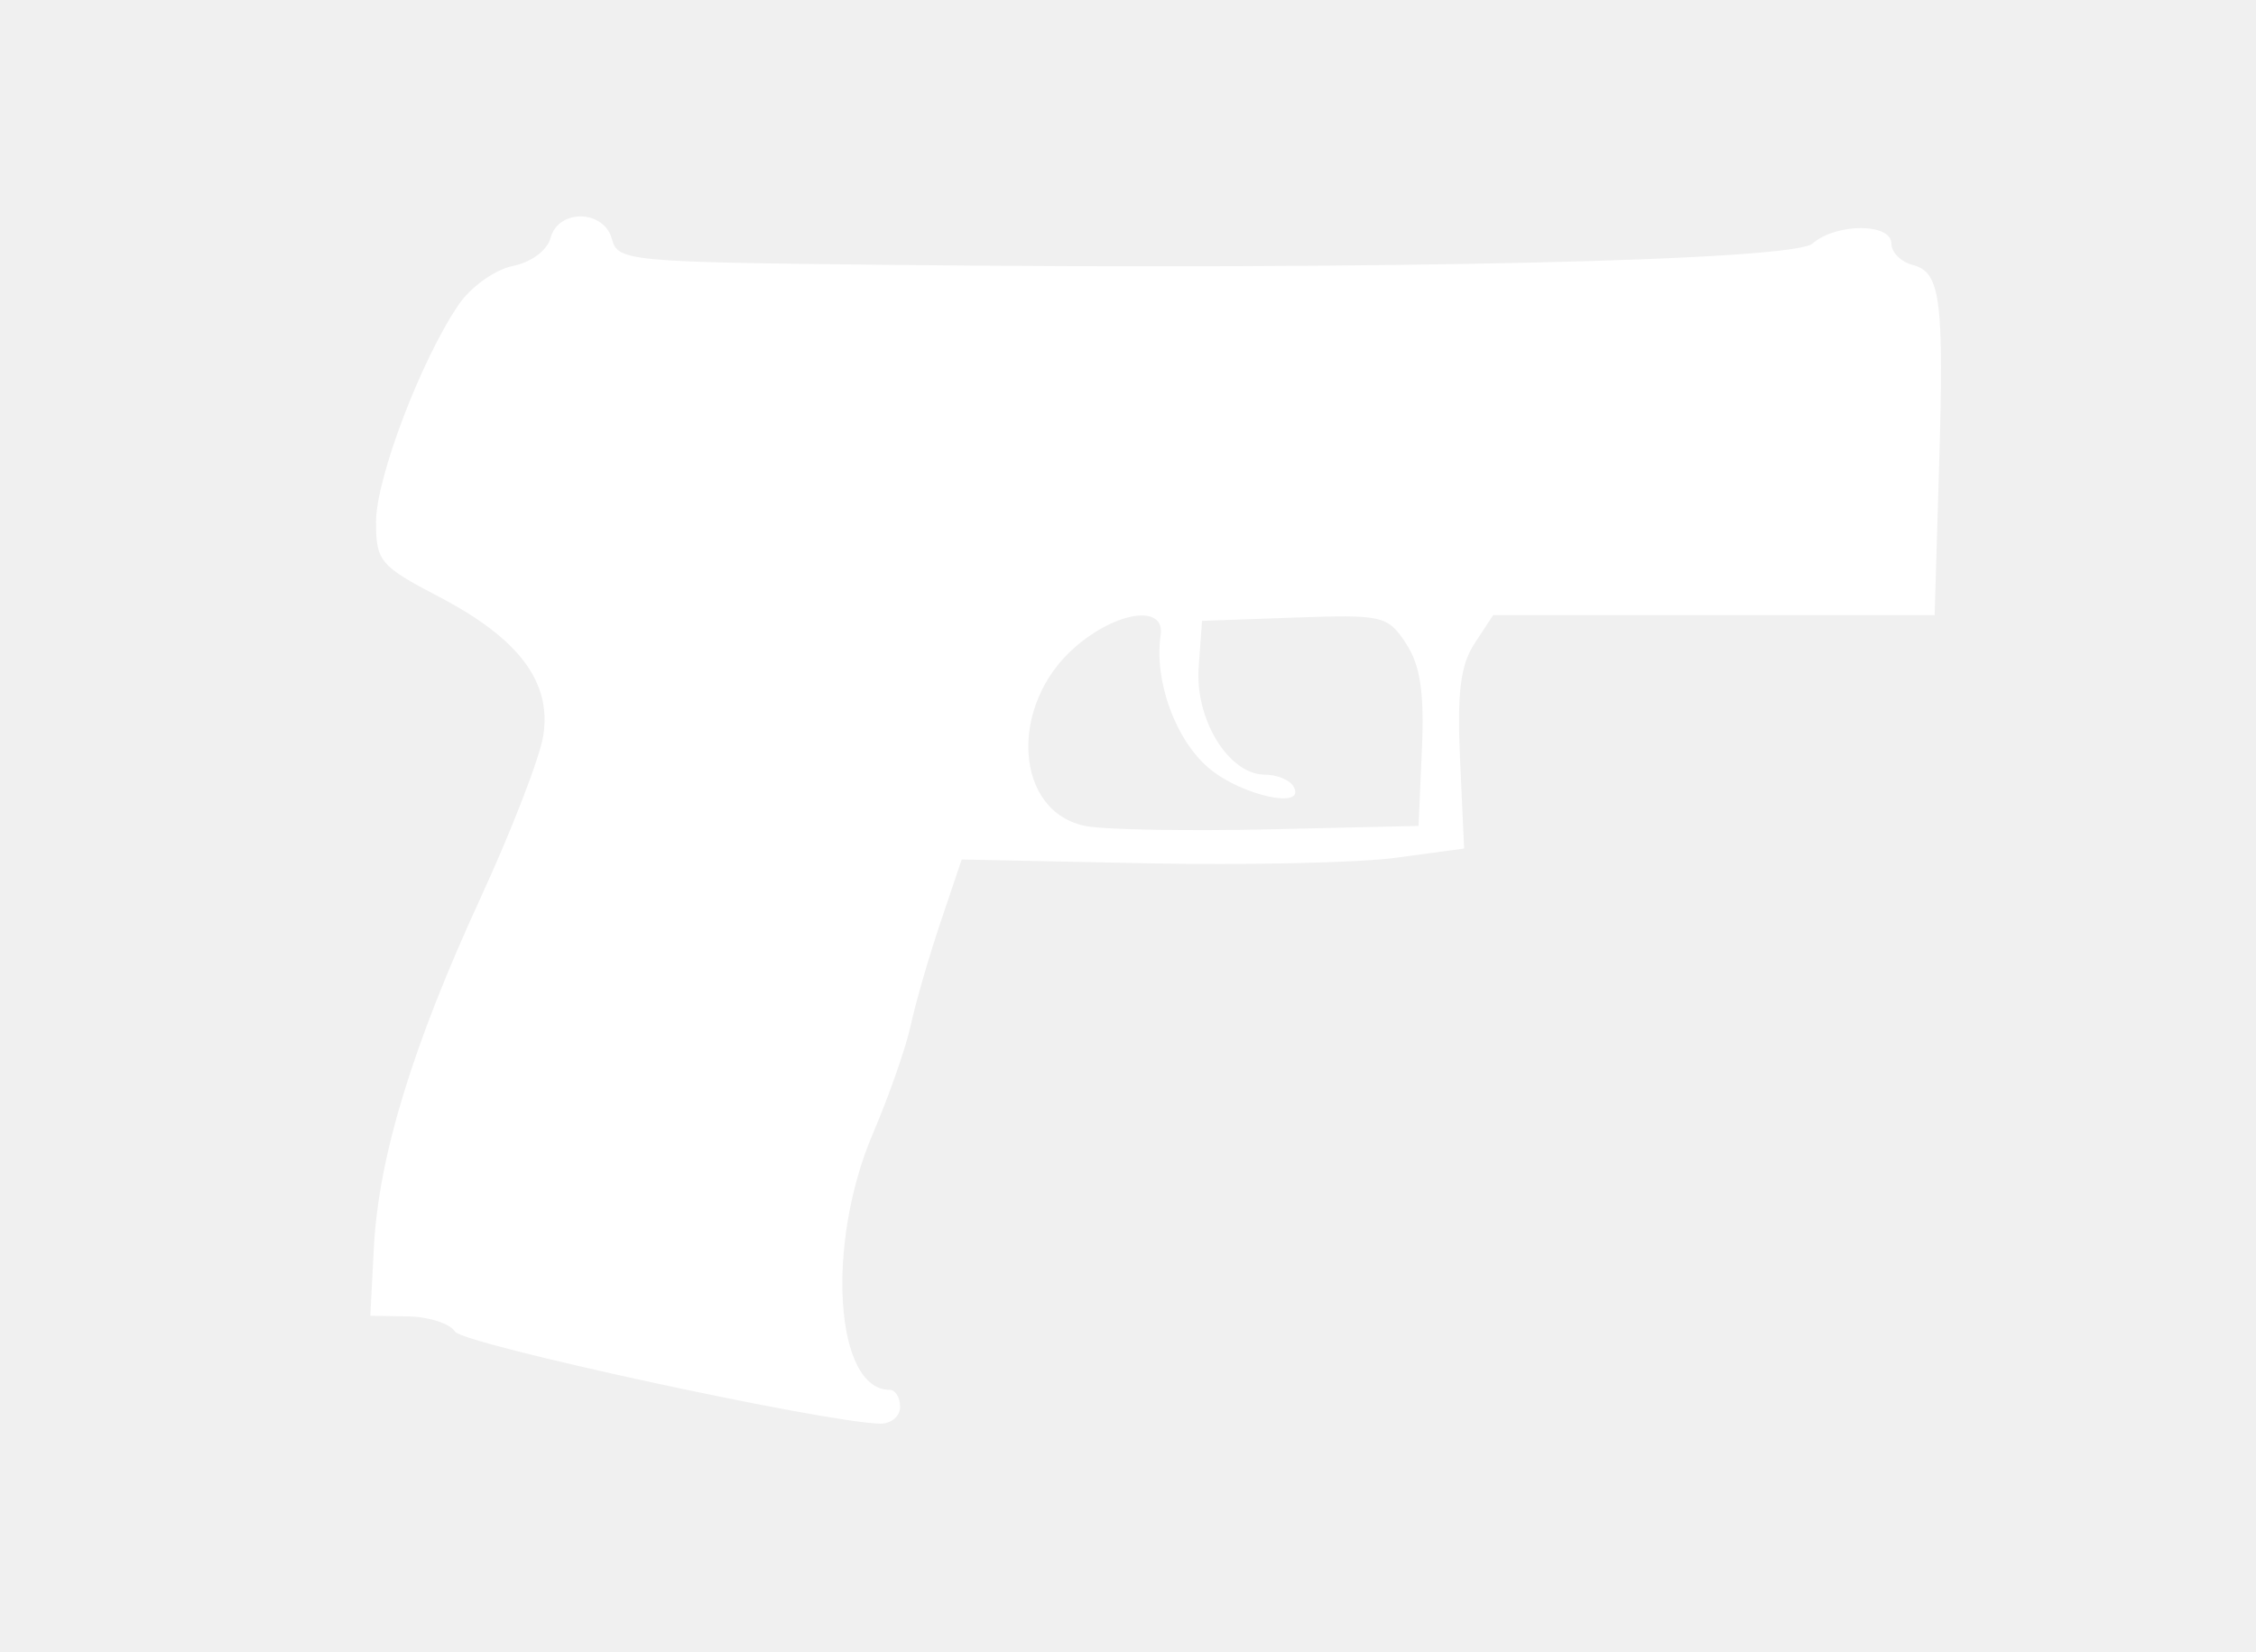
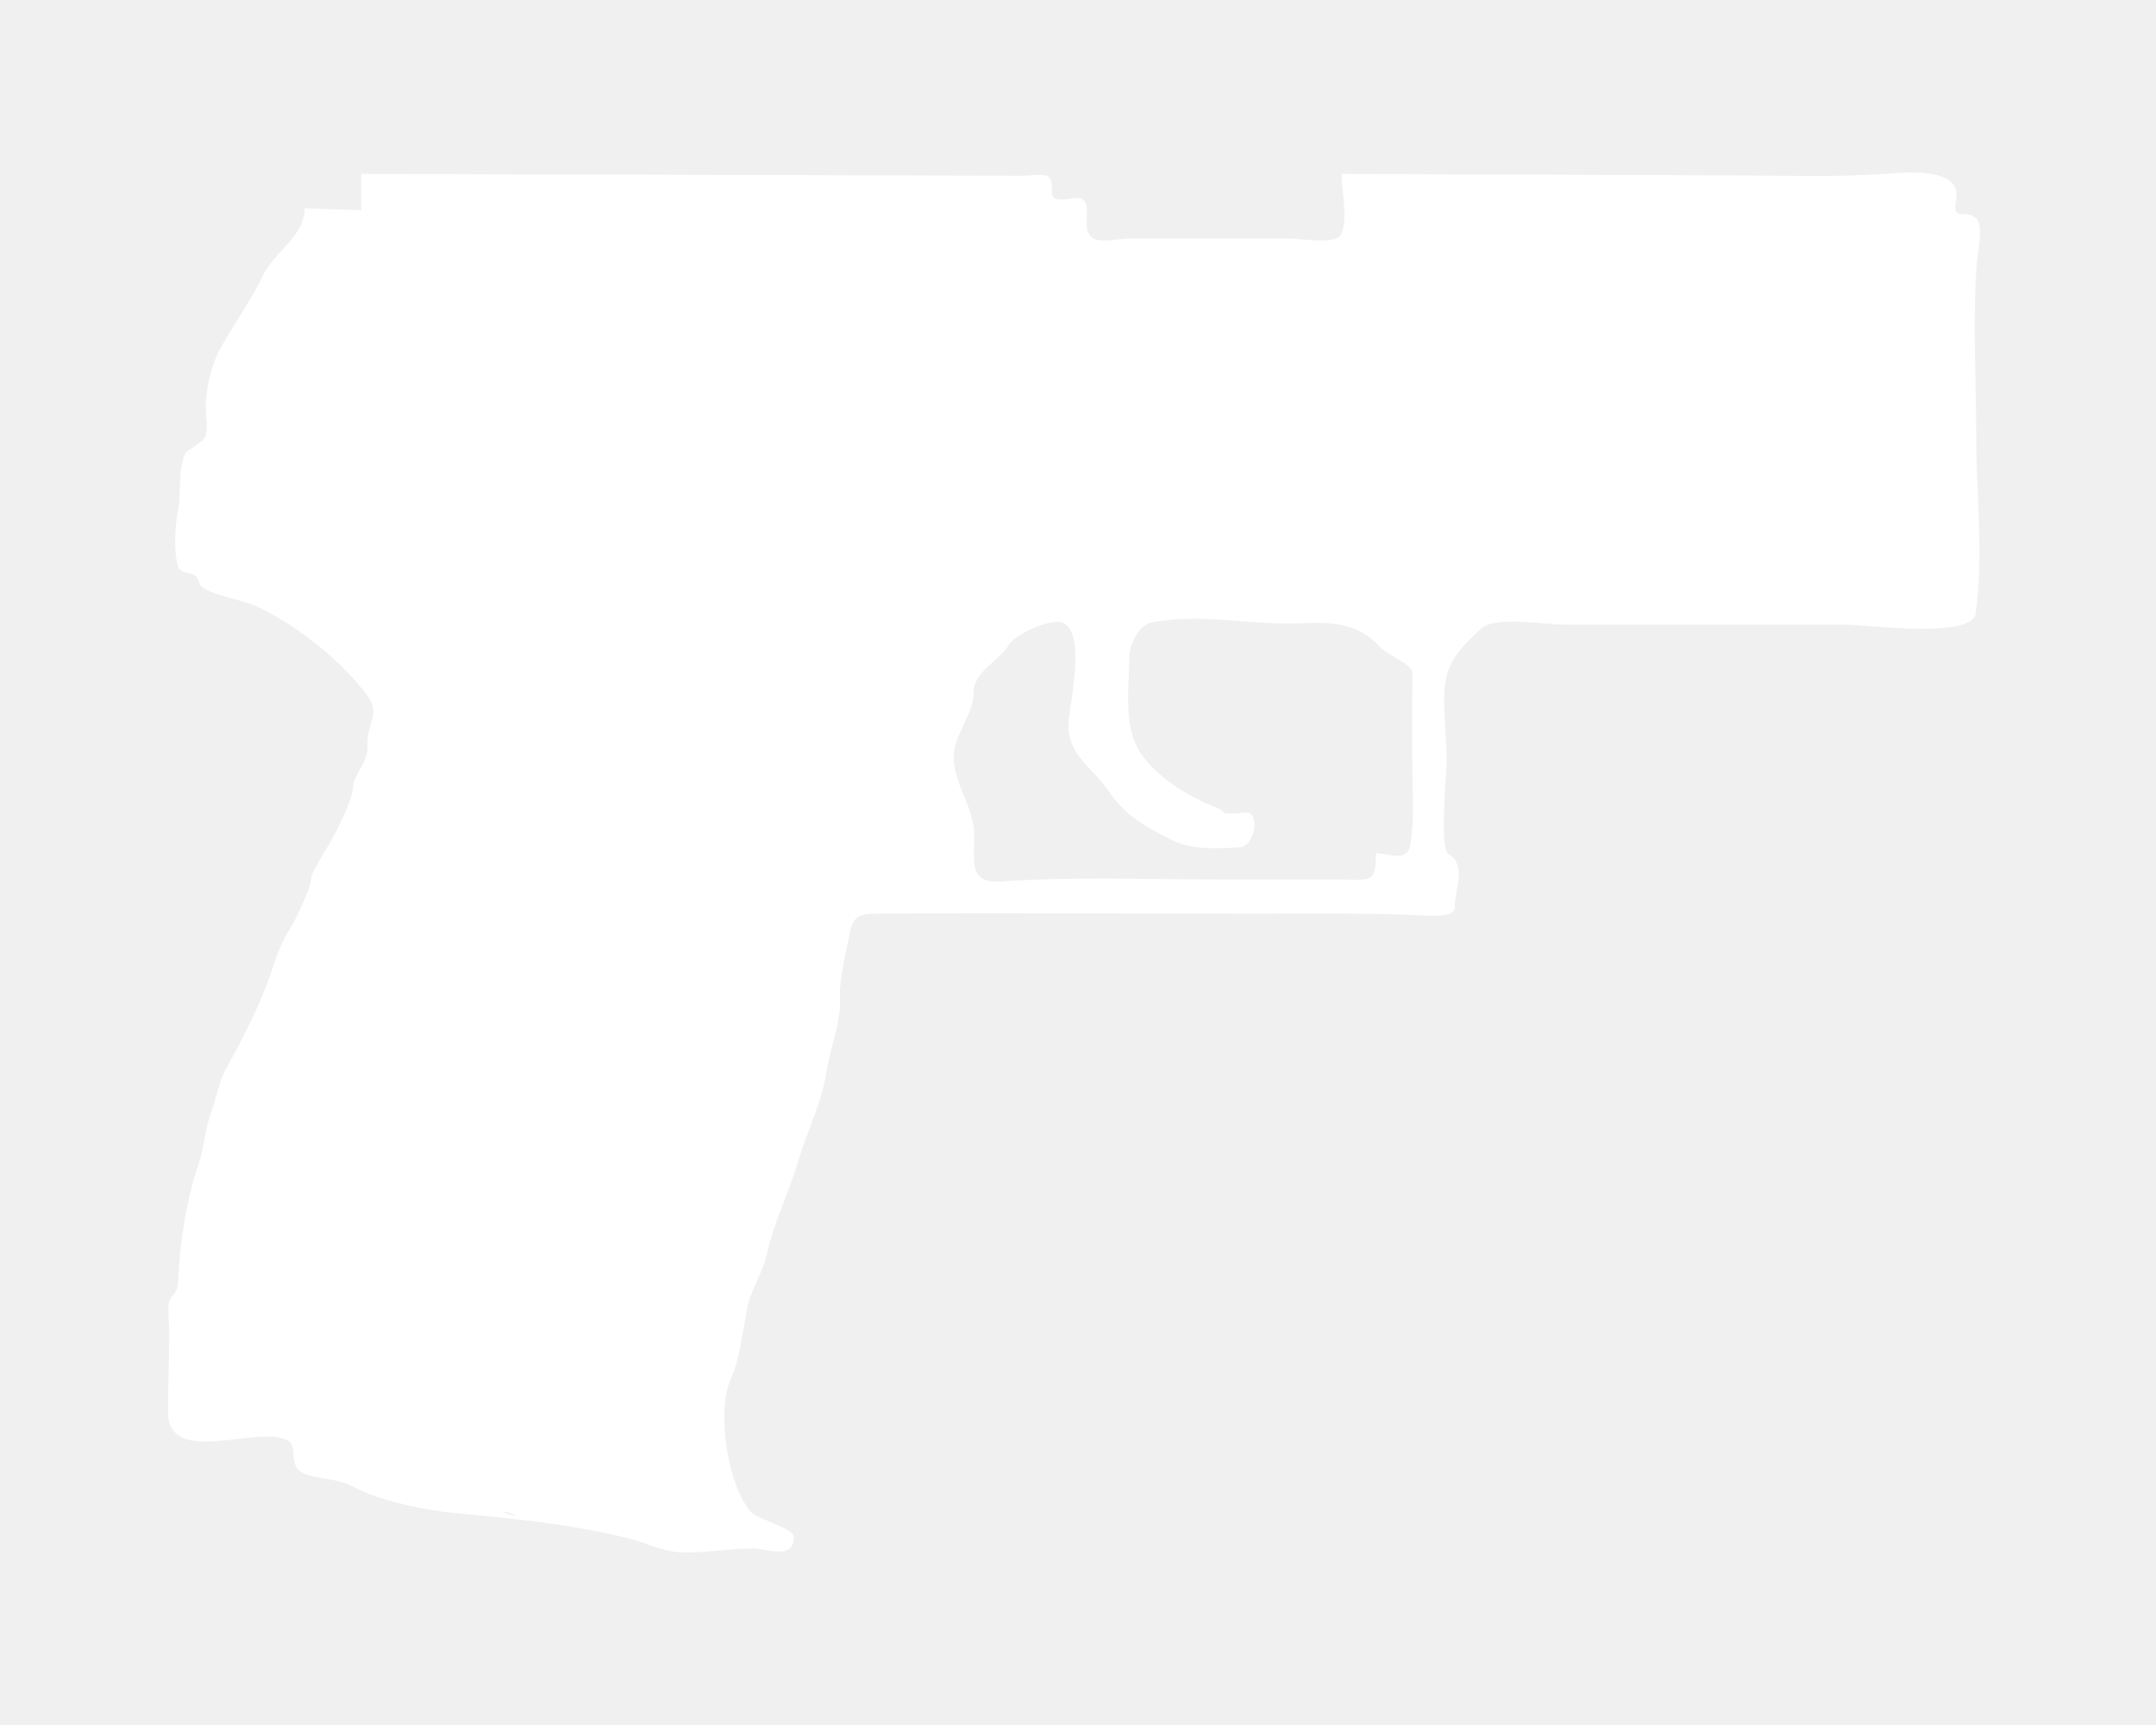
- <svg xmlns="http://www.w3.org/2000/svg" viewBox="0 0 198 145" version="1.1" fill="white">
-   <path d="M 48.318 20.893 C 48.035 21.975, 46.619 23.026, 45.012 23.348 C 43.465 23.657, 41.337 25.168, 40.282 26.705 C 36.983 31.513, 33 41.970, 33.002 45.816 C 33.005 49.268, 33.353 49.682, 38.533 52.389 C 45.578 56.070, 48.440 59.900, 47.674 64.622 C 47.363 66.535, 44.893 72.915, 42.185 78.800 C 36.197 91.812, 33.231 101.528, 32.814 109.500 L 32.500 115.500 35.821 115.557 C 37.648 115.588, 39.497 116.187, 39.930 116.887 C 40.614 117.993, 72.459 124.891, 77.250 124.971 C 78.213 124.987, 79 124.325, 79 123.500 C 79 122.675, 78.582 122, 78.071 122 C 73.278 122, 72.451 109.231, 76.614 99.500 C 78.026 96.200, 79.519 91.925, 79.931 90 C 80.343 88.075, 81.519 84.013, 82.542 80.974 L 84.404 75.448 100.452 75.778 C 109.278 75.959, 119.200 75.743, 122.500 75.297 L 128.500 74.486 128.146 66.726 C 127.875 60.791, 128.174 58.383, 129.419 56.483 L 131.046 54 150.420 54 L 169.794 54 170.177 41.250 C 170.629 26.206, 170.332 23.900, 167.858 23.253 C 166.836 22.985, 166 22.144, 166 21.383 C 166 19.571, 161.152 19.568, 159.079 21.379 C 157.341 22.898, 121.607 23.713, 77.367 23.245 C 55.180 23.010, 54.212 22.918, 53.710 21 C 53.027 18.389, 48.994 18.309, 48.318 20.893 M 94.370 56.791 C 88.440 61.924, 89.035 71.370, 95.361 72.523 C 97.088 72.838, 104.350 72.962, 111.500 72.798 L 124.500 72.500 124.795 65.783 C 125.014 60.787, 124.658 58.408, 123.405 56.495 C 121.794 54.037, 121.363 53.936, 113.610 54.212 L 105.500 54.500 105.202 58.554 C 104.864 63.161, 107.841 68, 111.014 68 C 112.041 68, 113.160 68.450, 113.500 69 C 114.802 71.106, 109.017 69.885, 106.111 67.440 C 103.164 64.960, 101.274 59.755, 101.867 55.750 C 102.268 53.041, 98.020 53.631, 94.370 56.791" stroke="none" fill-rule="evenodd" />
+ <svg xmlns="http://www.w3.org/2000/svg" version="1.1" x="0px" y="0px" width="50px" height="40px" viewBox="0.104 0 50 40" enable-background="new 0.104 0 50 40" xml:space="preserve">
+   <defs>
+ </defs>
+   <path fill="#ffffff" d="M45.953,6.063c0.016-0.2,0.158-0.843-0.018-1c-0.262-0.234-0.563,0.109-0.469-0.422c0.162-0.781-1.193-0.643-1.623-0.612  c-1.141,0.083-2.285,0.043-3.43,0.039c-3.064-0.012-6.131-0.023-9.197-0.036c0,0.324,0.164,1.146-0.027,1.427  c-0.143,0.209-0.961,0.072-1.156,0.072c-1.229,0-2.457,0-3.688,0c-0.498,0-1.051,0.238-1.041-0.371  c0.002-0.196,0.072-0.58-0.229-0.573c-0.15,0.004-0.604,0.148-0.58-0.145c0.039-0.52-0.215-0.365-0.701-0.366  C18.689,4.061,13.584,4.047,8.48,4.032c0,0.281,0,0.563,0,0.844C8.043,4.859,7.605,4.844,7.168,4.829  c0,0.665-0.705,0.998-0.984,1.594c-0.236,0.501-0.641,1.074-0.939,1.6C4.992,8.466,4.836,9.134,4.885,9.64  c0.051,0.549-0.02,0.54-0.416,0.807c-0.244,0.165-0.164,1.037-0.227,1.334c-0.076,0.364-0.102,0.865-0.041,1.231  c0.055,0.329,0.201,0.207,0.42,0.333c0.107,0.062,0.074,0.206,0.184,0.277c0.361,0.232,0.906,0.27,1.297,0.46  c0.926,0.453,1.893,1.212,2.52,2.043c0.328,0.432-0.031,0.683,0.004,1.173c0.029,0.368-0.332,0.676-0.332,0.937  c0,0.291-0.387,1.043-0.529,1.292c-0.096,0.176-0.459,0.709-0.447,0.865c0.01,0.169-0.391,1.01-0.5,1.166  c-0.217,0.306-0.363,0.817-0.492,1.175c-0.242,0.67-0.611,1.379-0.984,2.062c-0.148,0.27-0.24,0.723-0.35,1.026  c-0.137,0.385-0.148,0.786-0.283,1.174c-0.293,0.845-0.443,1.887-0.477,2.774c-0.01,0.244-0.217,0.275-0.221,0.522  c-0.004,0.224,0.018,0.452,0.018,0.674C4.027,31.557,4,32.151,4,32.743c0,1.296,2.09,0.281,2.781,0.661  c0.264,0.145-0.055,0.626,0.434,0.788c0.342,0.113,0.734,0.099,1.057,0.272c0.623,0.337,1.686,0.557,2.398,0.624  c1.34,0.123,2.707,0.257,4.018,0.587C15.201,35.803,15.473,36,16.014,36c0.525,0,1.041-0.094,1.561-0.094  c0.324,0,0.938,0.286,0.938-0.27c0-0.201-0.861-0.411-1.004-0.582c-0.537-0.646-0.799-2.336-0.449-3.098  c0.197-0.43,0.273-1.12,0.365-1.593c0.088-0.458,0.359-0.827,0.461-1.273c0.18-0.788,0.51-1.419,0.744-2.209  c0.197-0.665,0.529-1.3,0.633-1.99c0.08-0.537,0.354-1.216,0.322-1.746c-0.025-0.437,0.146-1.09,0.23-1.526  c0.068-0.351,0.221-0.428,0.564-0.432c2.957-0.026,5.916,0,8.871,0c1.266,0,2.529-0.019,3.793,0.037  c0.135,0.005,0.797,0.074,0.797-0.177c0-0.419,0.285-0.999-0.139-1.237c-0.227-0.127-0.047-1.873-0.047-2.165  c0-0.459-0.055-0.917-0.059-1.377c-0.01-0.85,0.273-1.136,0.857-1.692c0.313-0.299,1.496-0.091,1.934-0.091c0.734,0,1.471,0,2.205,0  c1.441,0,2.885,0,4.326,0c0.461,0,2.92,0.335,3.004-0.256c0.189-1.305,0.014-2.761,0.014-4.081  C45.936,8.797,45.844,7.41,45.953,6.063z M11.762,35.064c0.135-0.009,0.268,0.063,0.328,0.094  C11.975,35.133,11.867,35.118,11.762,35.064z M32.818,19.558c-0.066,0.439-0.432,0.248-0.805,0.225c0,0.728-0.125,0.61-0.854,0.61  c-0.941,0-1.883,0-2.824,0c-1.672,0-3.357-0.068-5.025,0.047c-0.82,0.057-0.574-0.582-0.617-1.176  c-0.041-0.575-0.428-1.044-0.469-1.63c-0.041-0.582,0.459-1.025,0.459-1.579c0-0.498,0.645-0.76,0.846-1.148  c0.205-0.221,0.918-0.57,1.213-0.469c0.547,0.188,0.188,1.837,0.146,2.25c-0.08,0.791,0.535,1.082,0.924,1.655  c0.402,0.587,0.854,0.821,1.479,1.14c0.457,0.233,1.064,0.192,1.564,0.165c0.314-0.017,0.455-0.67,0.23-0.792  c-0.086-0.046-0.637,0.076-0.637-0.059c0-0.017-0.447-0.202-0.475-0.216c-0.504-0.245-0.992-0.568-1.342-1.013  c-0.504-0.639-0.338-1.551-0.338-2.31c0-0.299,0.209-0.761,0.512-0.822c1.102-0.227,2.328,0.067,3.451,0.017  c0.723-0.032,1.342-0.013,1.844,0.541c0.188,0.206,0.762,0.412,0.76,0.604c-0.008,0.913-0.01,1.827,0.006,2.74  C32.875,18.744,32.879,19.155,32.818,19.558z" />
+   <rect id="sliceCopy_x5F_26_1_" x="50.022" fill="none" width="59.346" height="40" />
+   <rect id="sliceCopy_x5F_25_1_" fill="none" width="50.022" height="40" />
</svg>
